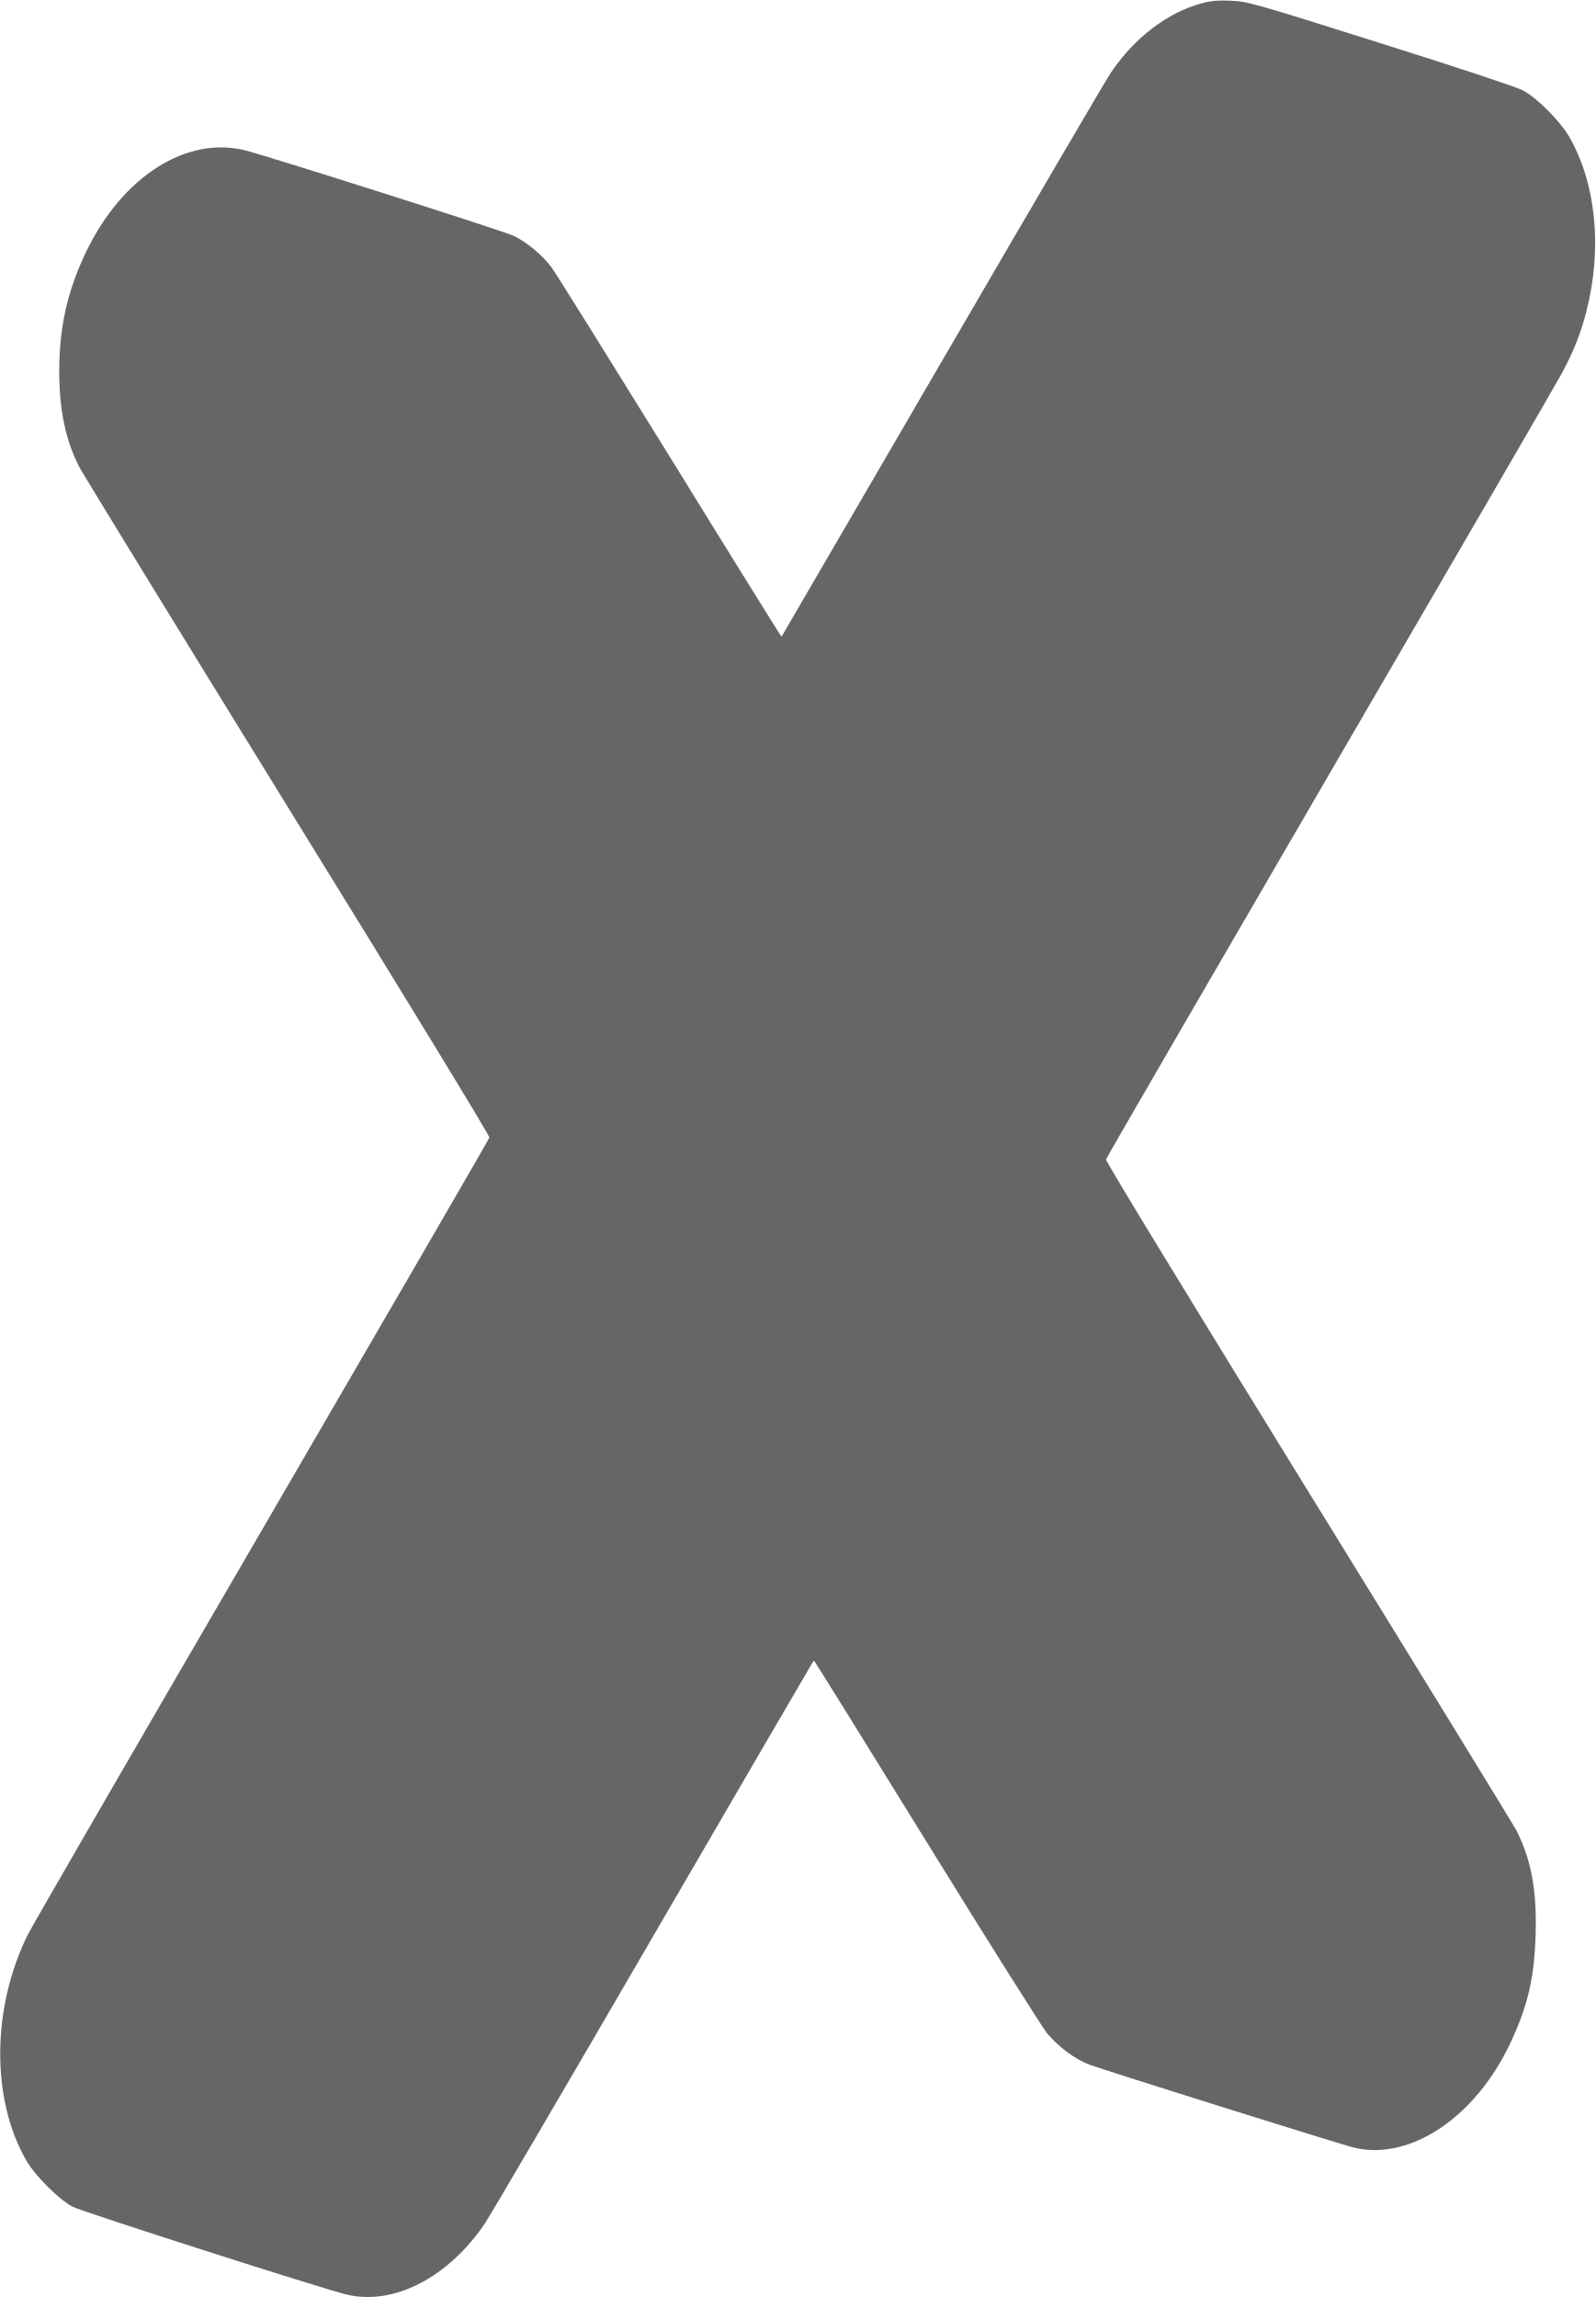
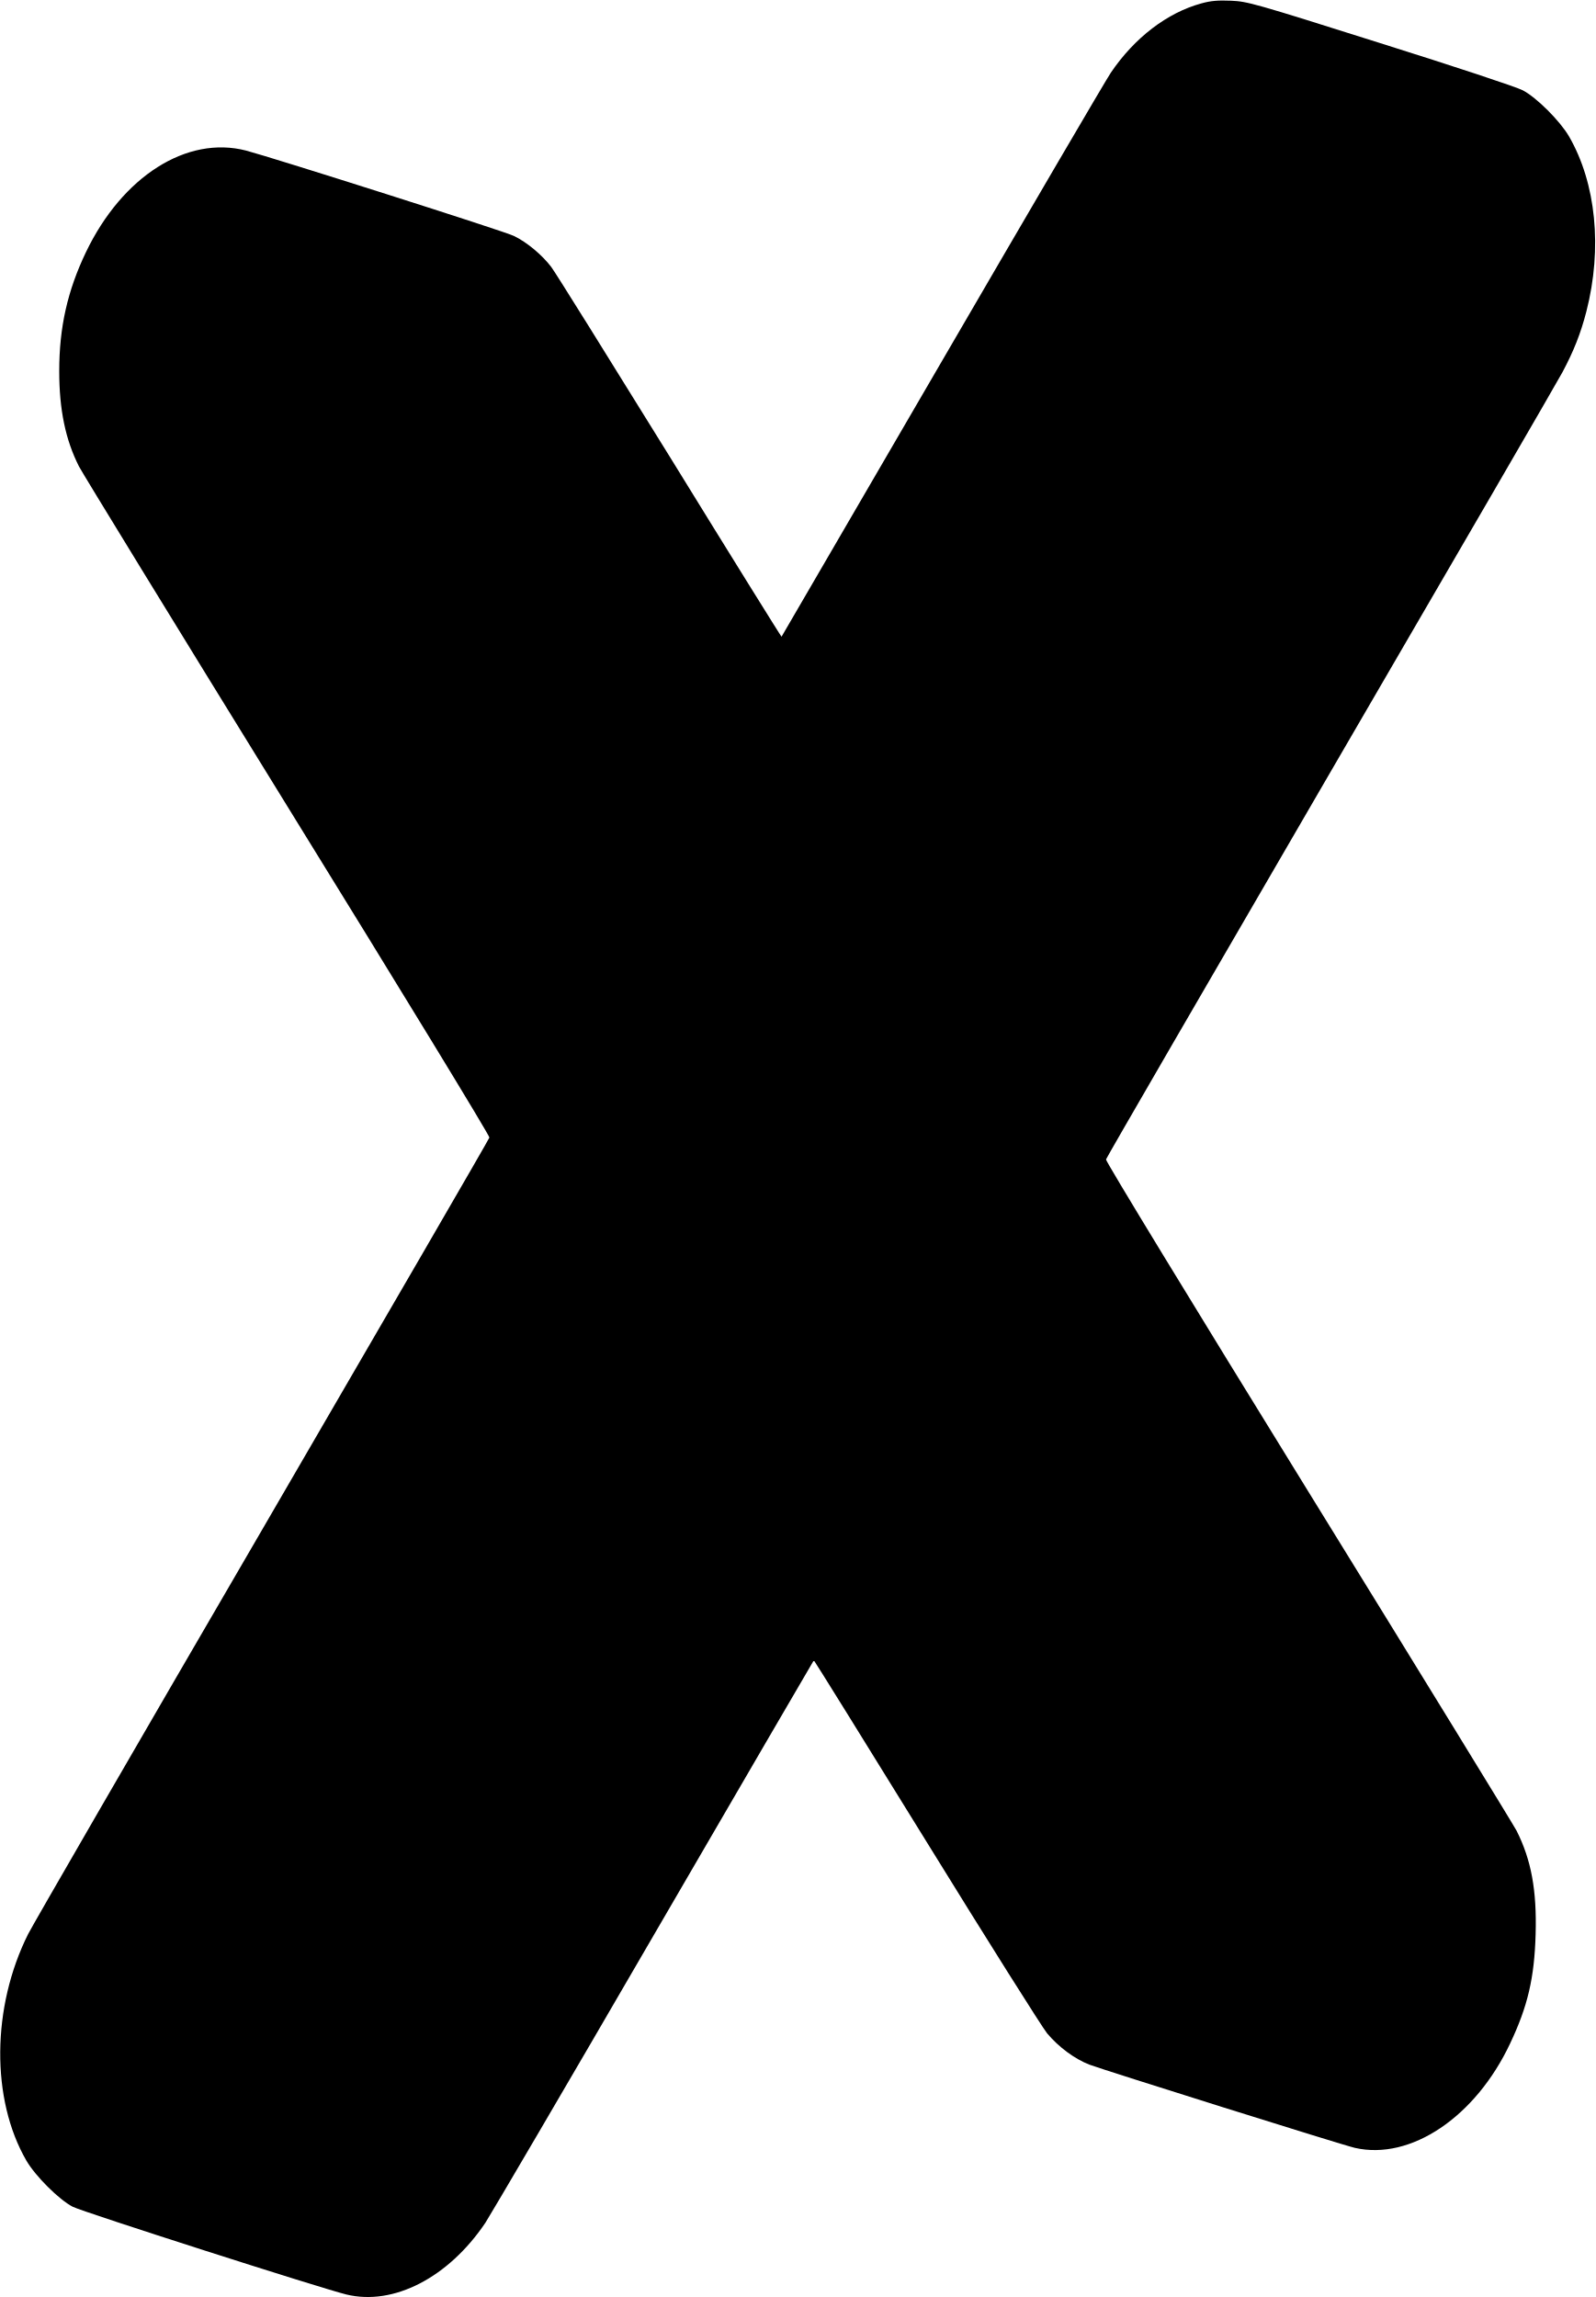
- <svg xmlns="http://www.w3.org/2000/svg" viewBox="0 0 889 1280">
-   <style>
-         @media (prefers-color-scheme: dark) {
-             g {
-                 fill: hsl(0 0% 95% / 80%);
-             }
-         }
-     </style>
-   <g transform="translate(0, 1280) scale(0.1, -0.1)" fill="hsl(0 0% 25% / 80%)">
+ <svg xmlns="http://www.w3.org/2000/svg" viewBox="0 0 889 1280" style="color-scheme: light dark;">
+   <g transform="translate(0, 1280) scale(0.1, -0.1)" fill="light-dark(hsl(0 0% 25% / 80%), hsl(0 0% 95% / 80%))">
    <path d="M6694 12781 c-190 -52 -372 -191 -504 -386 -26 -38 -449 -761 -940 -1605 -491 -844 -894 -1536 -895 -1538 -1 -2 -281 448 -621 1000 -341 551 -638 1028 -662 1060 -50 66 -135 138 -208 173 -48 25 -1342 436 -1493 476 -329 85 -689 -143 -892 -566 -103 -215 -149 -419 -149 -663 0 -215 35 -383 110 -531 16 -32 538 -884 1160 -1892 640 -1036 1130 -1839 1127 -1848 -2 -9 -572 -991 -1265 -2183 -694 -1192 -1281 -2207 -1305 -2255 -204 -407 -208 -921 -10 -1263 50 -86 181 -217 258 -257 53 -28 1385 -455 1525 -489 263 -64 569 94 775 400 29 45 453 767 940 1606 488 839 888 1526 890 1528 1 1 283 -452 626 -1008 343 -556 647 -1038 674 -1071 65 -77 153 -142 235 -174 79 -30 1416 -450 1480 -464 311 -71 672 172 865 582 98 207 135 364 142 608 7 245 -24 414 -106 577 -16 31 -538 882 -1161 1891 -646 1047 -1130 1841 -1127 1850 2 9 566 981 1252 2161 687 1180 1268 2181 1291 2225 63 118 102 216 134 340 90 352 54 714 -97 975 -50 86 -181 217 -258 257 -34 18 -381 133 -795 263 -705 223 -739 232 -830 236 -73 3 -112 0 -166 -15z" />
  </g>
</svg>
